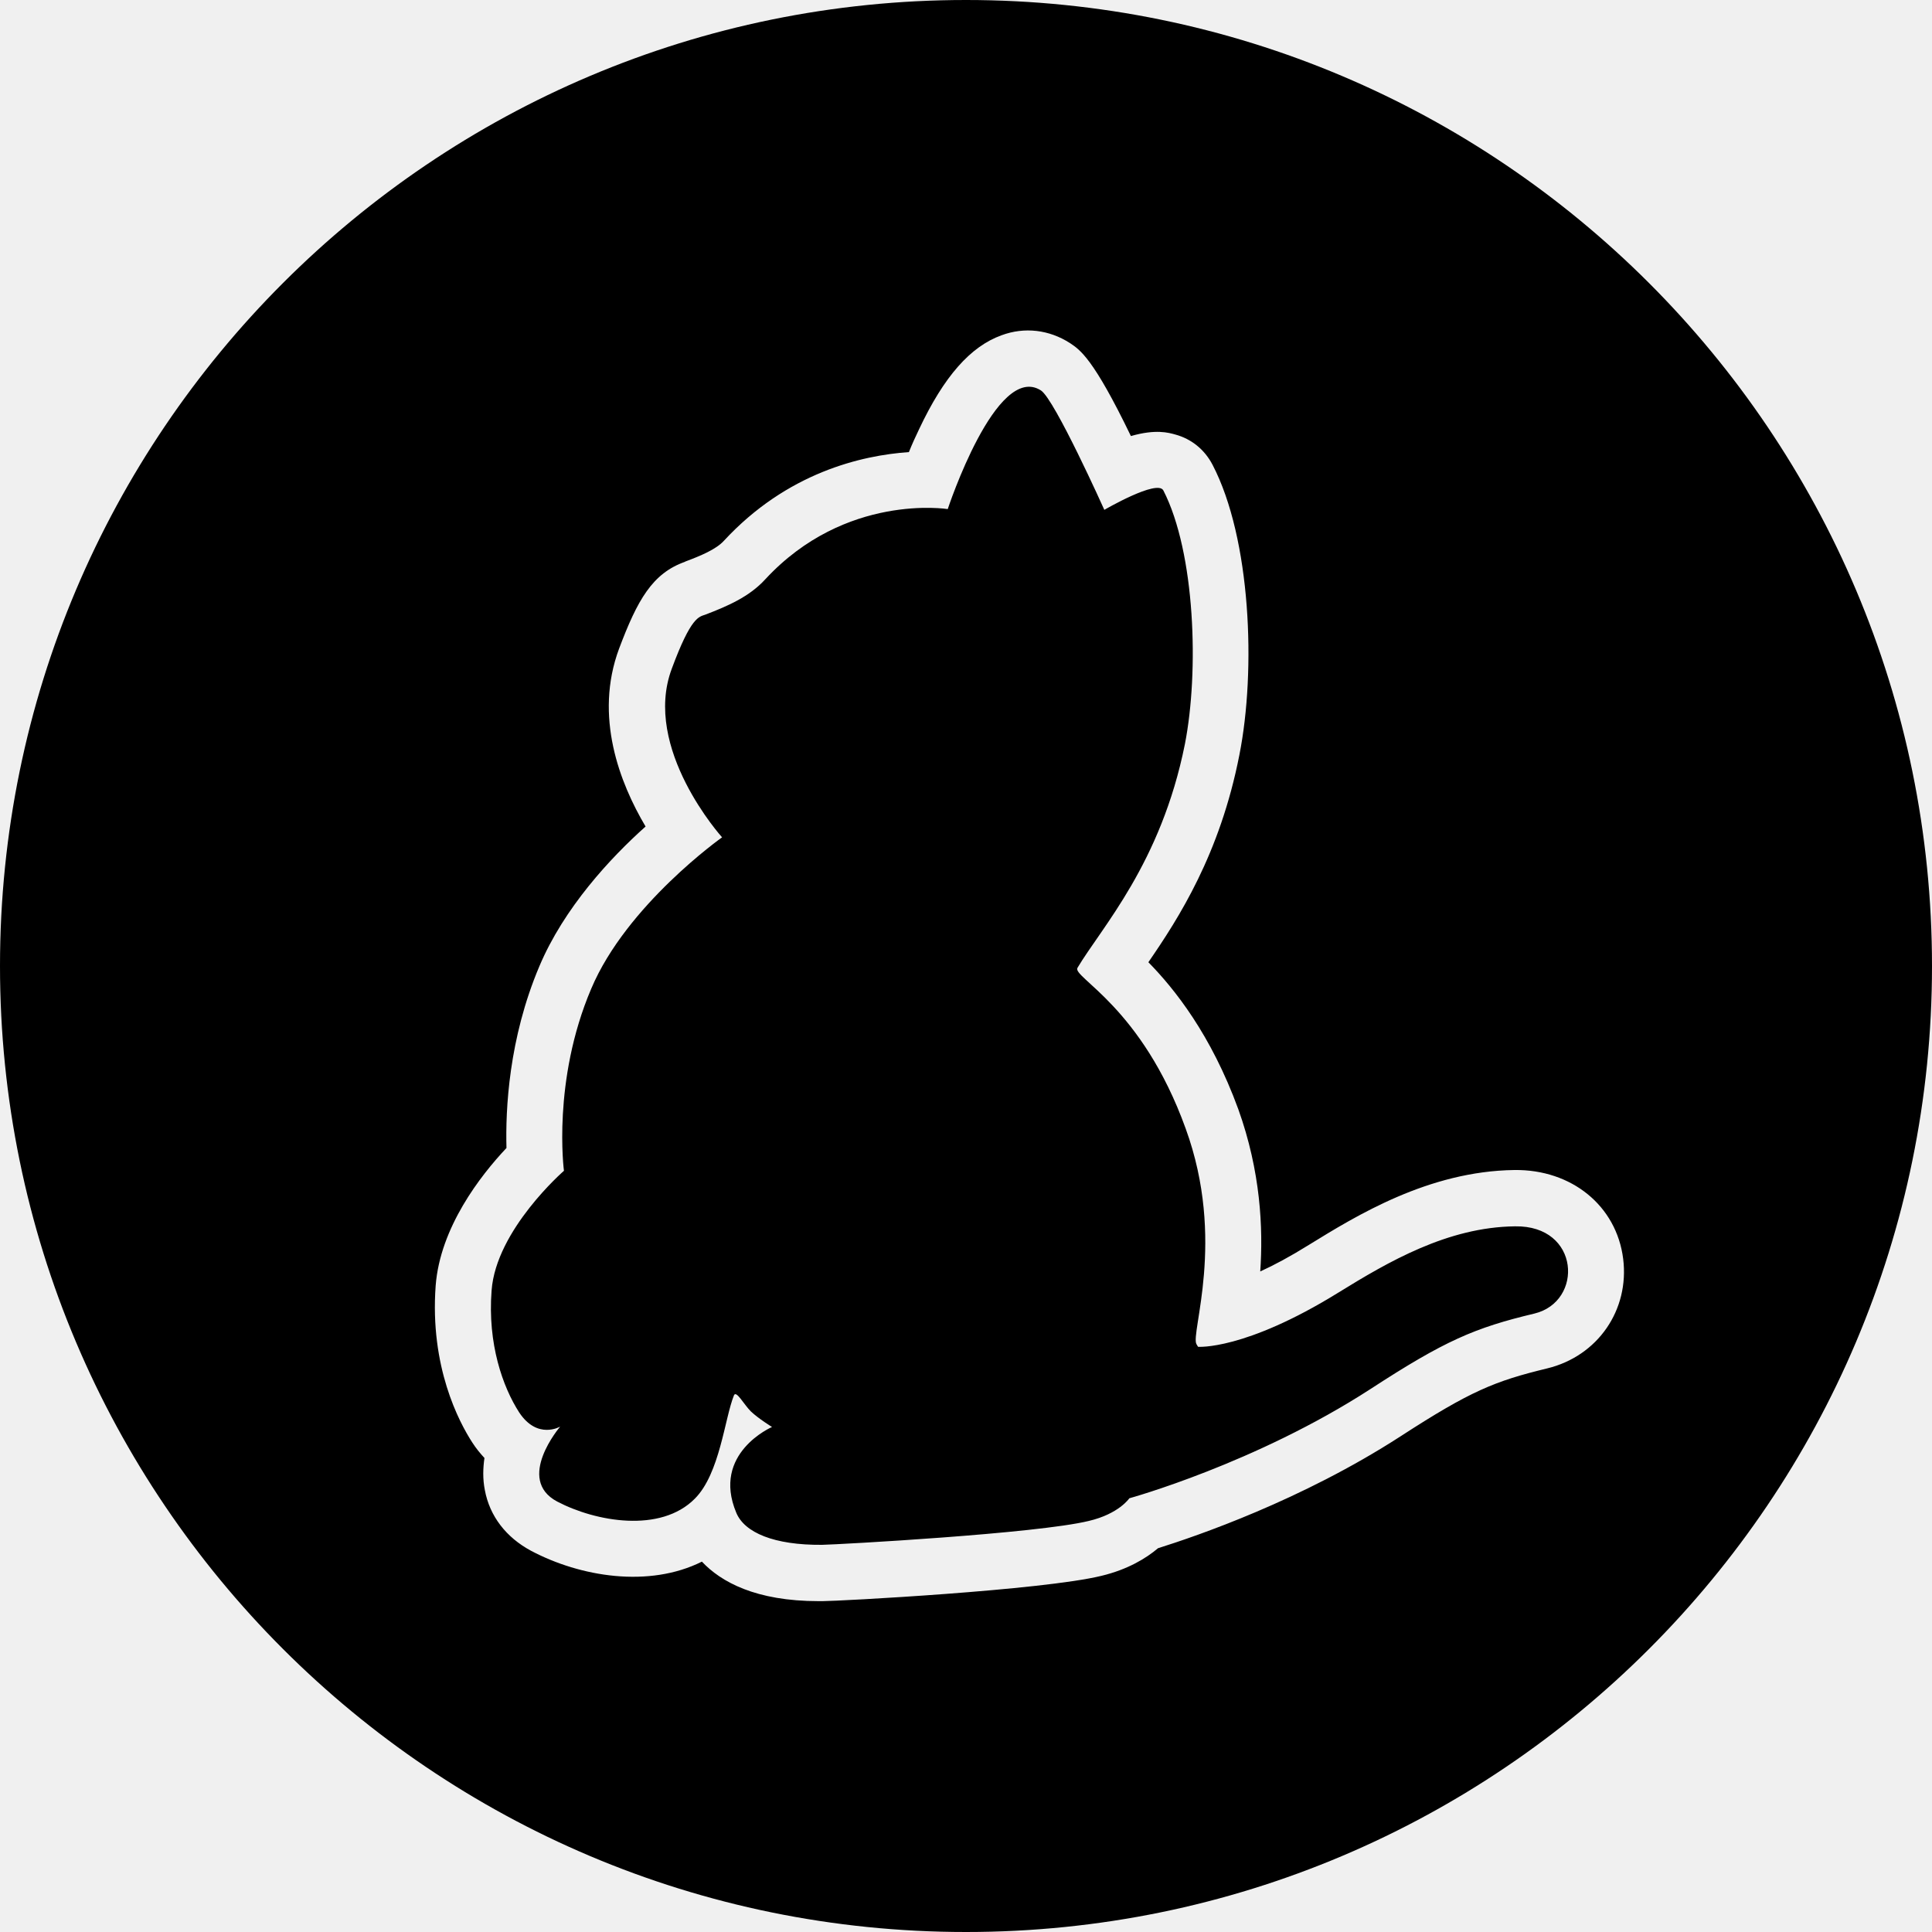
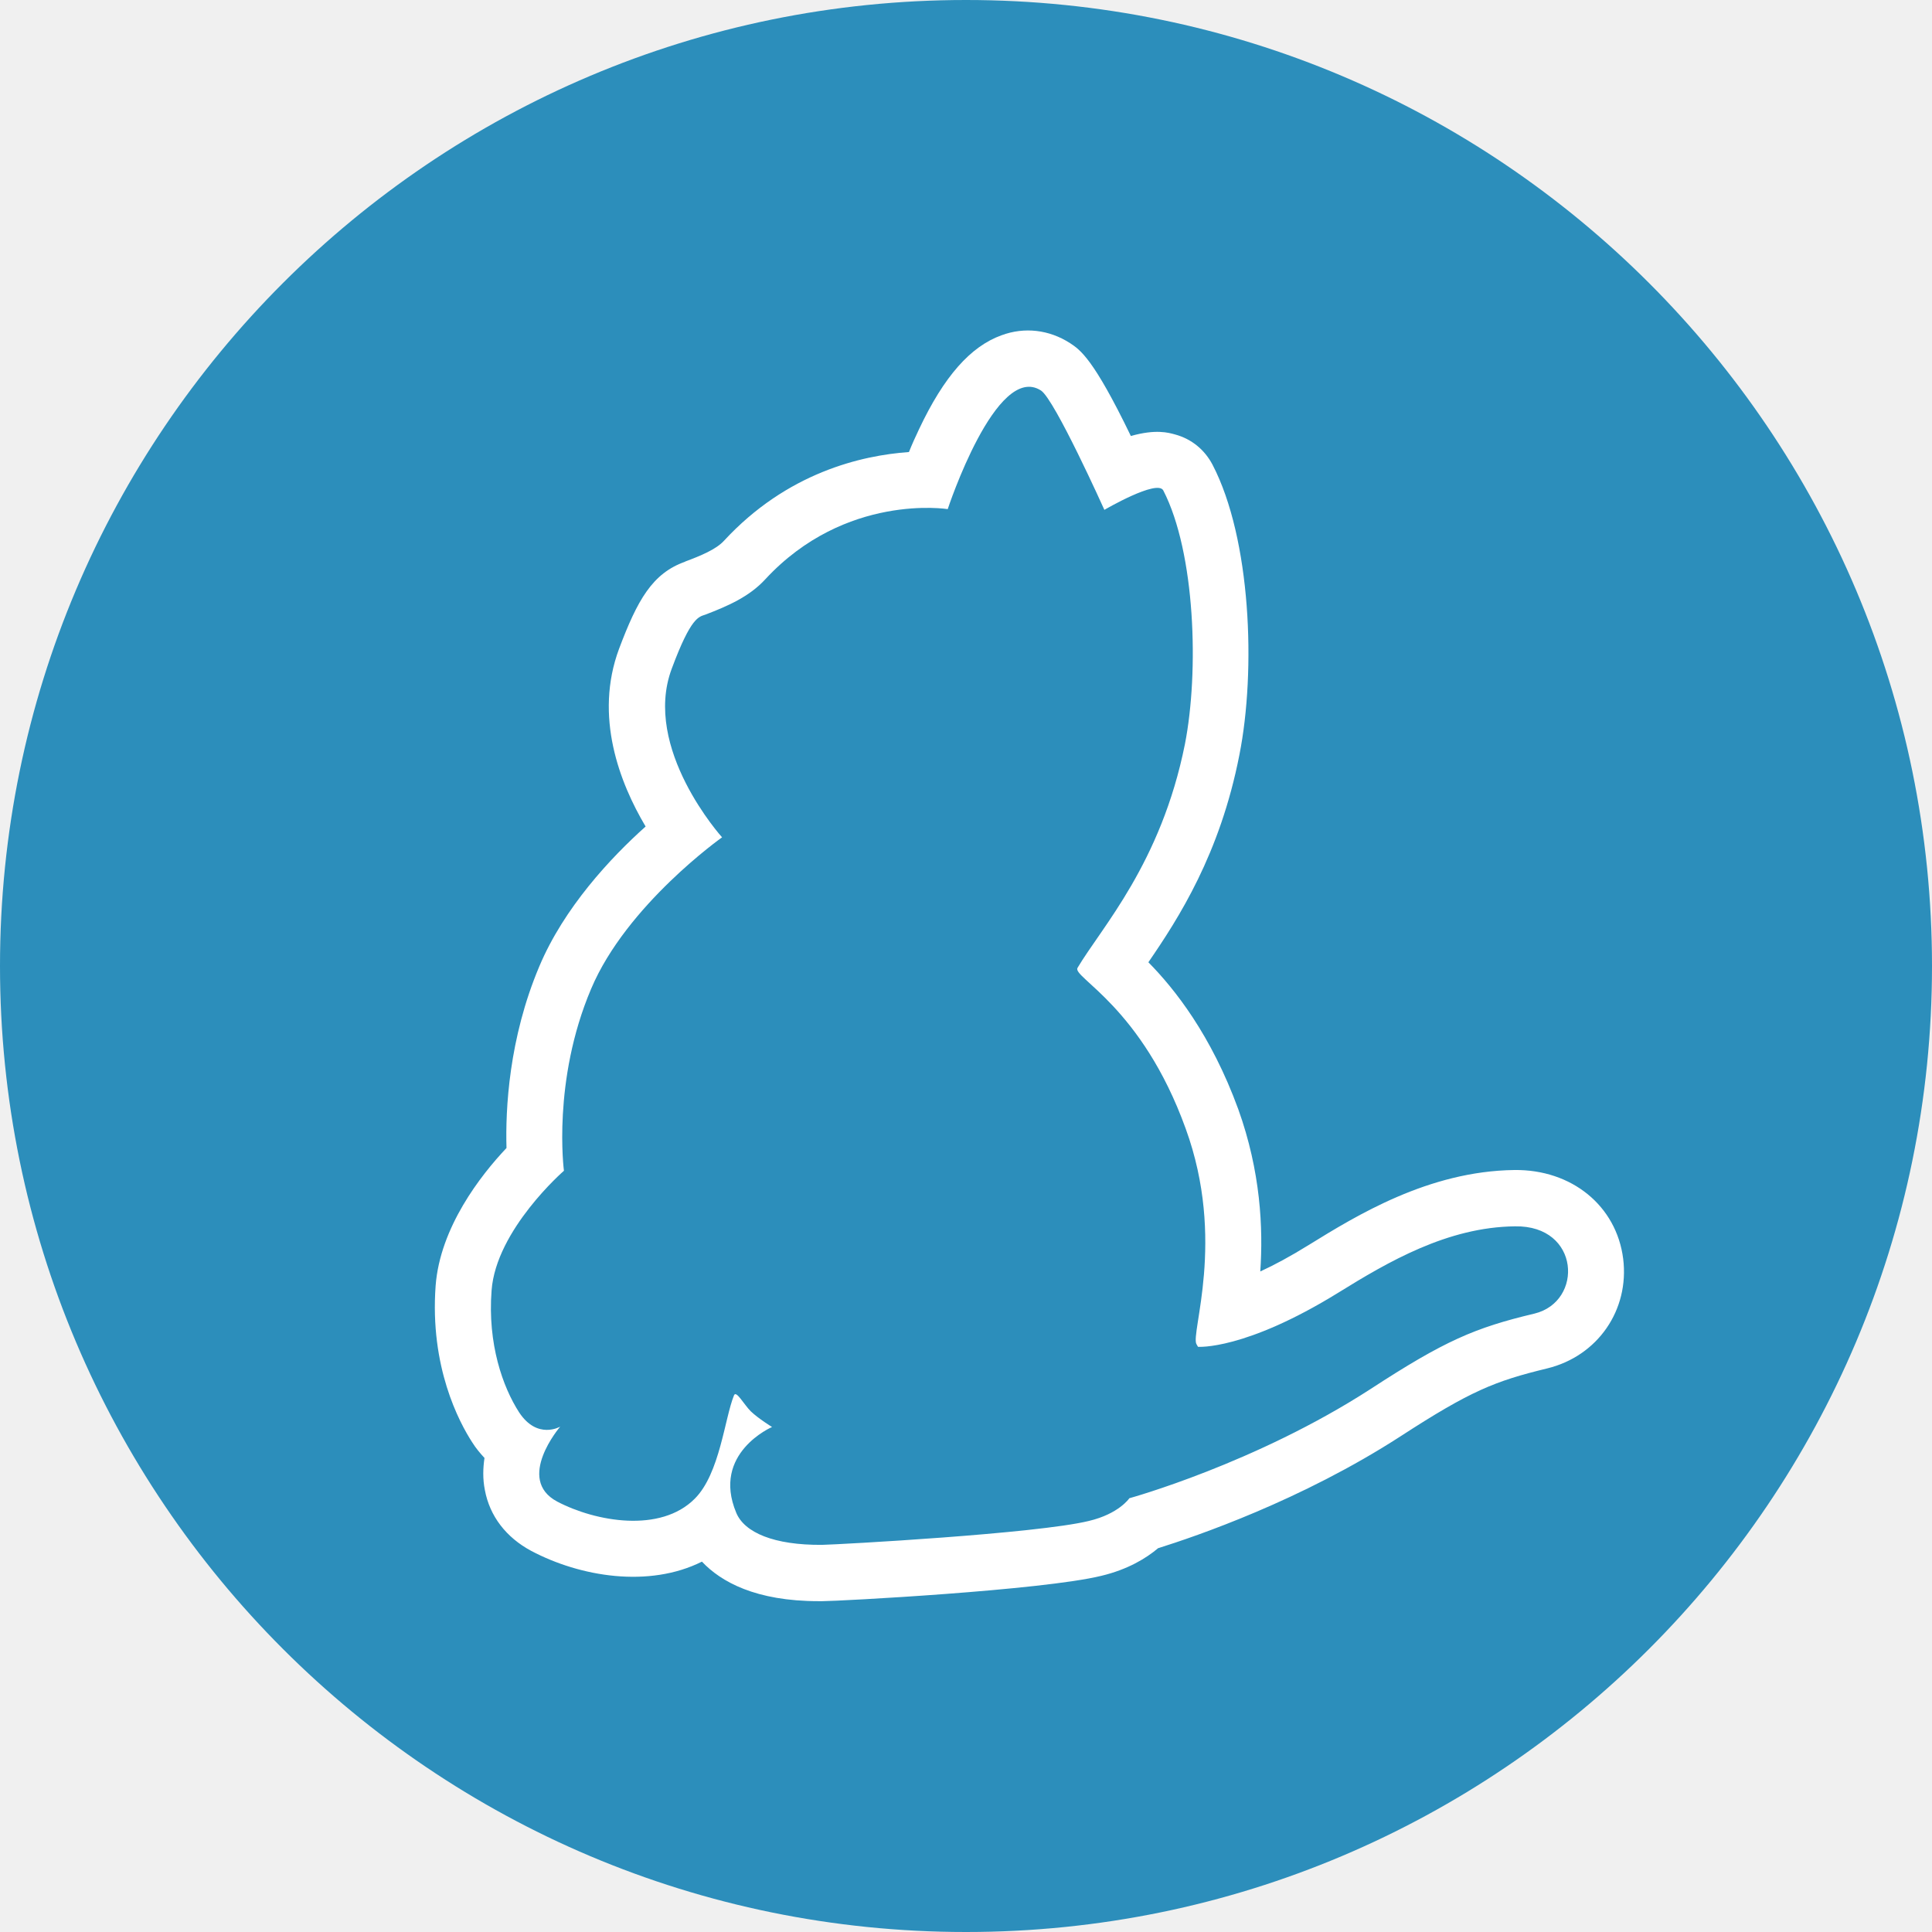
- <svg xmlns="http://www.w3.org/2000/svg" width="20" height="20" viewBox="0 0 20 20" fill="none">
-   <path d="M10 0C15.521 0 20 4.479 20 10C20 15.521 15.521 20 10 20C4.479 20 0 15.521 0 10C0 4.479 4.479 0 10 0ZM16.803 13.031C16.734 12.483 16.27 12.104 15.676 12.112C14.788 12.124 14.043 12.583 13.548 12.888C13.355 13.008 13.189 13.097 13.046 13.162C13.077 12.714 13.05 12.127 12.819 11.483C12.537 10.71 12.158 10.236 11.888 9.961C12.201 9.506 12.629 8.842 12.83 7.815C13.004 6.938 12.95 5.575 12.552 4.811C12.471 4.656 12.336 4.544 12.166 4.498C12.097 4.479 11.965 4.44 11.707 4.514C11.317 3.707 11.181 3.622 11.077 3.552C10.861 3.413 10.606 3.382 10.367 3.471C10.046 3.587 9.772 3.896 9.514 4.444C9.475 4.525 9.44 4.602 9.409 4.68C8.919 4.714 8.147 4.892 7.494 5.598C7.413 5.687 7.255 5.753 7.089 5.815H7.093C6.753 5.934 6.598 6.212 6.409 6.714C6.147 7.417 6.417 8.108 6.683 8.556C6.32 8.88 5.838 9.398 5.583 10.004C5.266 10.753 5.232 11.486 5.243 11.884C4.973 12.17 4.556 12.707 4.51 13.309C4.448 14.151 4.753 14.722 4.888 14.931C4.927 14.992 4.969 15.043 5.015 15.093C5 15.197 4.996 15.309 5.019 15.425C5.069 15.695 5.239 15.915 5.498 16.054C6.008 16.324 6.718 16.44 7.266 16.166C7.463 16.375 7.822 16.575 8.475 16.575H8.514C8.68 16.575 10.788 16.463 11.402 16.313C11.676 16.247 11.865 16.131 11.988 16.027C12.382 15.903 13.471 15.533 14.498 14.869C15.224 14.398 15.475 14.297 16.015 14.166C16.541 14.039 16.869 13.56 16.803 13.031ZM15.884 13.598C15.266 13.745 14.954 13.88 14.189 14.378C12.996 15.151 11.691 15.51 11.691 15.51C11.691 15.51 11.583 15.672 11.27 15.745C10.73 15.876 8.695 15.988 8.51 15.992C8.012 15.996 7.707 15.865 7.622 15.66C7.363 15.043 7.992 14.772 7.992 14.772C7.992 14.772 7.853 14.687 7.772 14.61C7.699 14.537 7.622 14.39 7.598 14.444C7.502 14.68 7.452 15.255 7.193 15.514C6.838 15.873 6.166 15.753 5.768 15.544C5.332 15.313 5.799 14.768 5.799 14.768C5.799 14.768 5.564 14.907 5.375 14.622C5.205 14.359 5.046 13.911 5.089 13.359C5.135 12.73 5.838 12.12 5.838 12.12C5.838 12.12 5.714 11.189 6.12 10.236C6.486 9.367 7.475 8.668 7.475 8.668C7.475 8.668 6.645 7.749 6.954 6.923C7.154 6.382 7.236 6.386 7.301 6.363C7.533 6.274 7.757 6.178 7.923 5.996C8.753 5.1 9.811 5.27 9.811 5.27C9.811 5.27 10.313 3.745 10.776 4.042C10.919 4.135 11.432 5.278 11.432 5.278C11.432 5.278 11.981 4.958 12.043 5.077C12.374 5.722 12.413 6.954 12.266 7.703C12.019 8.938 11.402 9.602 11.154 10.019C11.097 10.116 11.819 10.421 12.274 11.683C12.695 12.838 12.32 13.807 12.386 13.915C12.398 13.934 12.402 13.942 12.402 13.942C12.402 13.942 12.884 13.981 13.853 13.382C14.371 13.062 14.985 12.703 15.683 12.695C16.359 12.683 16.394 13.475 15.884 13.598Z" fill="currentColor" />
+ <svg xmlns="http://www.w3.org/2000/svg" id="Layer_1" viewBox="0 0 518 518">
+   <style>.st0{fill:#2c8ebb}.st1{fill:#fff}</style>
+   <path class="st0" d="M259 0c143 0 259 116 259 259S402 518 259 518 0 402 0 259 116 0 259 0z" />
+   <path class="st1" d="M435.2 337.5c-1.8-14.2-13.8-24-29.2-23.8-23 .3-42.3 12.2-55.1 20.1-5 3.1-9.3 5.4-13 7.1.8-11.6.1-26.8-5.9-43.5-7.3-20-17.1-32.3-24.1-39.4 8.1-11.8 19.2-29 24.4-55.6 4.5-22.7 3.1-58-7.2-77.8-2.1-4-5.6-6.9-10-8.1-1.8-.5-5.2-1.5-11.9.4C293.1 96 289.6 93.8 286.9 92c-5.6-3.6-12.2-4.4-18.4-2.1-8.3 3-15.4 11-22.1 25.2-1 2.1-1.9 4.1-2.7 6.1-12.7.9-32.7 5.5-49.6 23.8-2.1 2.3-6.2 4-10.5 5.6h.1c-8.8 3.1-12.8 10.3-17.7 23.3-6.8 18.2.2 36.1 7.1 47.7-9.4 8.4-21.9 21.8-28.5 37.5-8.2 19.4-9.1 38.4-8.8 48.7-7 7.4-17.8 21.3-19 36.9-1.6 21.8 6.3 36.6 9.8 42 1 1.6 2.1 2.9 3.3 4.2-.4 2.7-.5 5.6.1 8.6 1.3 7 5.7 12.7 12.4 16.3 13.2 7 31.6 10 45.8 2.9 5.1 5.4 14.4 10.6 31.3 10.6h1c4.3 0 58.9-2.9 74.8-6.8 7.1-1.7 12-4.7 15.2-7.4 10.2-3.2 38.4-12.8 65-30 18.8-12.2 25.3-14.8 39.3-18.2 13.6-3.3 22.1-15.7 20.4-29.4zm-23.8 14.7c-16 3.8-24.1 7.3-43.9 20.2-30.9 20-64.7 29.3-64.7 29.3s-2.8 4.2-10.9 6.1c-14 3.4-66.7 6.3-71.5 6.4-12.9.1-20.8-3.3-23-8.6-6.7-16 9.6-23 9.6-23s-3.6-2.2-5.7-4.2c-1.9-1.9-3.9-5.7-4.5-4.3-2.5 6.1-3.8 21-10.5 27.7-9.2 9.3-26.6 6.2-36.9.8-11.3-6 .8-20.1.8-20.1s-6.1 3.6-11-3.8c-4.4-6.8-8.5-18.4-7.4-32.7 1.2-16.3 19.4-32.1 19.4-32.1s-3.2-24.1 7.3-48.8c9.5-22.5 35.1-40.6 35.1-40.6s-21.5-23.8-13.5-45.2c5.2-14 7.3-13.9 9-14.5 6-2.3 11.8-4.8 16.1-9.5 21.5-23.2 48.9-18.8 48.9-18.8s13-39.5 25-31.8c3.7 2.4 17 32 17 32s14.2-8.3 15.8-5.2c8.6 16.7 9.6 48.6 5.8 68-6.4 32-22.4 49.2-28.8 60-1.5 2.5 17.2 10.4 29 43.1 10.9 29.9 1.2 55 2.9 57.8.3.5.4.7.4.7s12.5 1 37.6-14.5c13.4-8.3 29.3-17.6 47.4-17.8 17.5-.3 18.4 20.2 5.2 23.4z" />
</svg>
